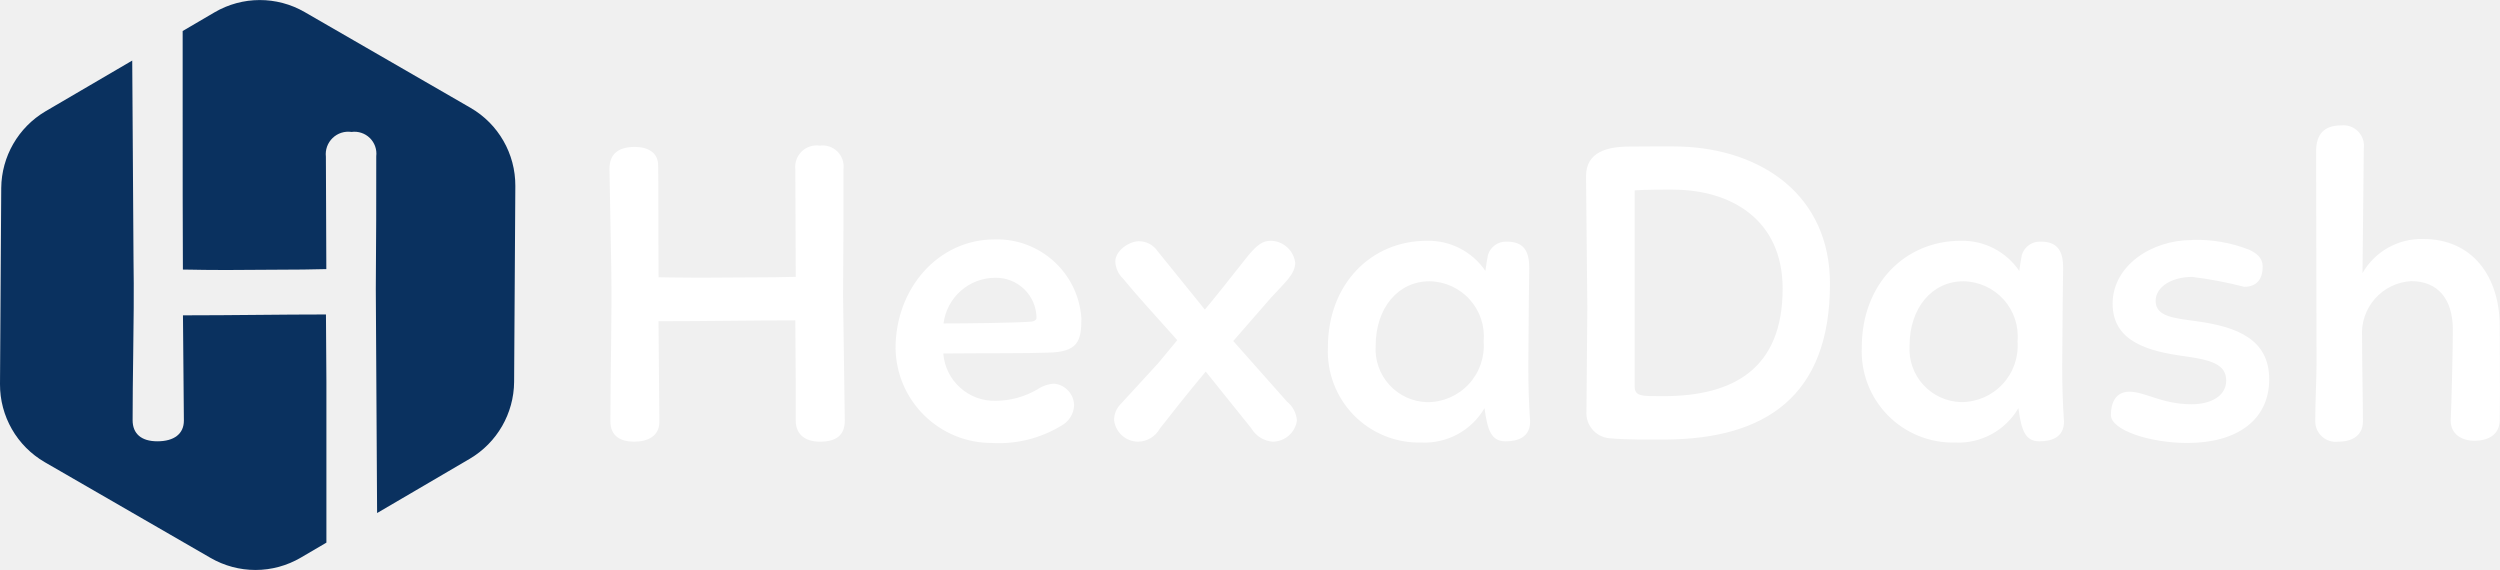
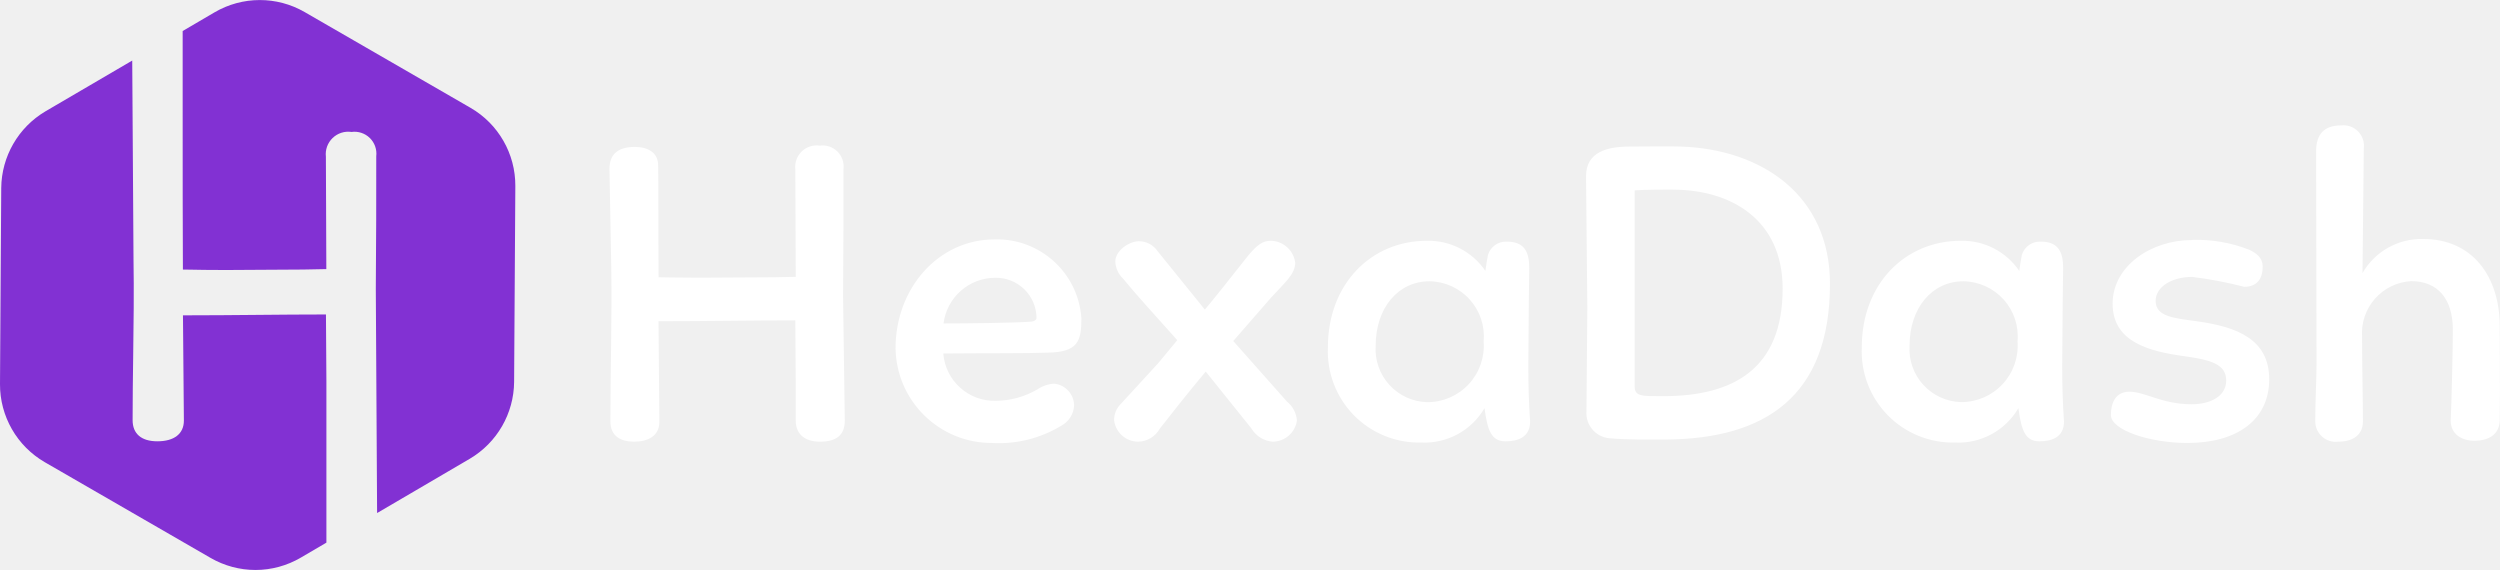
<svg xmlns="http://www.w3.org/2000/svg" width="139.467" height="31.797" viewBox="0 0 139.467 31.797">
  <g id="Logo_white" data-name="Logo white" transform="translate(-38 -30.203)">
-     <path id="Subtraction_14" data-name="Subtraction 14" d="M21.416,36.706a5.007,5.007,0,0,1-2.5-.67L9.663,30.694a5.009,5.009,0,0,1-2.5-4.361L7.232,15.4A5.022,5.022,0,0,1,9.7,11.119L14.54,8.287l.071,11.081c.03,1.792.006,3.622-.018,5.392-.016,1.178-.032,2.4-.032,3.589,0,.76.49,1.179,1.38,1.179.941,0,1.48-.421,1.48-1.154L17.37,22.5h.154c1.323,0,2.658-.012,3.948-.024,1.343-.012,2.612-.024,3.875-.024l.025,3.738v8.991l-1.429.837A5.006,5.006,0,0,1,21.416,36.706ZM28.2,33.524v0l-.072-12.5c.025-3.286.025-4.575.025-7.4a1.222,1.222,0,0,0-1.38-1.354,1.254,1.254,0,0,0-1.43,1.38c0,.691.005,1.633.011,2.631.007,1.17.014,2.5.014,3.64l-1.28.025c-.682,0-1.442.006-2.177.013s-1.477.013-2.137.013c-.976,0-1.567-.011-1.958-.019-.194,0-.334-.006-.45-.006-.013-1.994-.013-5.809-.013-9.174,0-1.491,0-2.925,0-4.134l1.779-1.042a5,5,0,0,1,5.027-.015l9.253,5.342a5.008,5.008,0,0,1,2.5,4.361l-.068,10.93A5.026,5.026,0,0,1,33.374,30.5l-5.168,3.027Z" transform="translate(30.837 25.294)" fill="#0A315F" />
+     <path id="Subtraction_14" data-name="Subtraction 14" d="M21.416,36.706a5.007,5.007,0,0,1-2.5-.67L9.663,30.694a5.009,5.009,0,0,1-2.5-4.361L7.232,15.4A5.022,5.022,0,0,1,9.7,11.119L14.54,8.287l.071,11.081c.03,1.792.006,3.622-.018,5.392-.016,1.178-.032,2.4-.032,3.589,0,.76.49,1.179,1.38,1.179.941,0,1.48-.421,1.48-1.154L17.37,22.5h.154c1.323,0,2.658-.012,3.948-.024,1.343-.012,2.612-.024,3.875-.024l.025,3.738v8.991l-1.429.837A5.006,5.006,0,0,1,21.416,36.706ZM28.2,33.524v0l-.072-12.5c.025-3.286.025-4.575.025-7.4a1.222,1.222,0,0,0-1.38-1.354,1.254,1.254,0,0,0-1.43,1.38c0,.691.005,1.633.011,2.631.007,1.17.014,2.5.014,3.64l-1.28.025c-.682,0-1.442.006-2.177.013s-1.477.013-2.137.013c-.976,0-1.567-.011-1.958-.019-.194,0-.334-.006-.45-.006-.013-1.994-.013-5.809-.013-9.174,0-1.491,0-2.925,0-4.134l1.779-1.042a5,5,0,0,1,5.027-.015l9.253,5.342a5.008,5.008,0,0,1,2.5,4.361l-.068,10.93A5.026,5.026,0,0,1,33.374,30.5l-5.168,3.027Z" transform="translate(30.837 25.294)" fill="#8231d3" />
    <path id="Path_99" data-name="Path 99" d="M14.88-8.016c.024-3.144.024-4.416.024-7.08a1.173,1.173,0,0,0-1.32-1.3,1.2,1.2,0,0,0-1.368,1.32c0,1.44.024,3.984.024,6l-1.224.024c-1.3,0-2.856.024-4.128.024-1.392,0-1.968-.024-2.3-.024-.024-3.816,0-4.752-.024-6.24,0-.72-.576-1.032-1.3-1.032-.912,0-1.416.384-1.416,1.224l.1,5.5C1.992-6.744,1.9-3.864,1.9-1.008,1.9-.192,2.472.12,3.216.12c.768,0,1.416-.312,1.416-1.1L4.584-6.6c2.592,0,5.184-.048,7.632-.048l.024,3.576v2.016c0,.792.552,1.176,1.344,1.176.888,0,1.392-.336,1.392-1.176ZM20.472-4.8c2.856-.024,4.488,0,5.832-.048,1.68-.024,1.872-.648,1.872-1.9a4.716,4.716,0,0,0-4.848-4.416c-3.12,0-5.52,2.712-5.52,6.072A5.363,5.363,0,0,0,23.184.192a6.69,6.69,0,0,0,3.864-.96,1.358,1.358,0,0,0,.72-1.1,1.235,1.235,0,0,0-1.1-1.248,1.815,1.815,0,0,0-.936.312A4.656,4.656,0,0,1,23.4-2.16,2.861,2.861,0,0,1,20.472-4.8Zm2.9-4.224a2.258,2.258,0,0,1,2.3,2.232c0,.12-.12.192-.288.216-1.008.072-3.648.1-4.9.1A2.916,2.916,0,0,1,23.376-9.024Zm7.008,7.032A1.253,1.253,0,0,0,30-1.08,1.355,1.355,0,0,0,31.344.12a1.406,1.406,0,0,0,1.2-.72c.6-.768,1.464-1.872,2.568-3.192.576.72,1.968,2.448,2.544,3.168a1.516,1.516,0,0,0,1.2.744A1.375,1.375,0,0,0,40.2-1.056a1.487,1.487,0,0,0-.552-1.056l-3-3.384L38.76-7.92c.744-.816,1.344-1.3,1.344-1.944a1.4,1.4,0,0,0-1.368-1.224c-.432,0-.744.216-1.248.816-1.08,1.368-1.92,2.424-2.424,3.024-.5-.624-1.152-1.416-2.64-3.264a1.268,1.268,0,0,0-1.056-.552c-.576.024-1.3.552-1.3,1.128a1.382,1.382,0,0,0,.432.96c.744.912,1.848,2.112,2.616,2.976l.408.456L32.472-4.272ZM53.136-7.728l.024-1.848c0-.912-.288-1.464-1.248-1.464a1.047,1.047,0,0,0-1.056.744c-.048.216-.1.6-.144.888a3.839,3.839,0,0,0-3.264-1.68c-3.12,0-5.52,2.424-5.52,5.928A5.085,5.085,0,0,0,47.136.168a3.869,3.869,0,0,0,3.528-1.92C50.832-.5,51.048.1,51.84.1c.7,0,1.368-.24,1.368-1.1-.072-1.032-.1-2.04-.1-3.072Zm-8.544,2.5c0-2.136,1.272-3.6,3-3.6a3.074,3.074,0,0,1,3.024,3.36,3.145,3.145,0,0,1-3.144,3.384A2.956,2.956,0,0,1,44.592-5.232Zm11.736-9.456.072,7.32-.048,5.784A1.406,1.406,0,0,0,57.624-.072C58.68.024,59.856,0,60.816,0c5.472-.048,9.12-2.376,9.12-8.688,0-4.944-3.816-7.512-8.328-7.656-.336-.024-2.424,0-2.832,0C57.528-16.344,56.328-16.056,56.328-14.688Zm4.848.744c3.216,0,6.12,1.656,6.12,5.52,0,4.488-2.76,6-6.648,6-1.224,0-1.608.024-1.608-.552V-13.9C59.592-13.944,60.84-13.944,61.176-13.944ZM82.92-7.728l.024-1.848c0-.912-.288-1.464-1.248-1.464a1.047,1.047,0,0,0-1.056.744c-.048.216-.1.6-.144.888a3.839,3.839,0,0,0-3.264-1.68c-3.12,0-5.52,2.424-5.52,5.928A5.085,5.085,0,0,0,76.92.168a3.869,3.869,0,0,0,3.528-1.92C80.616-.5,80.832.1,81.624.1c.7,0,1.368-.24,1.368-1.1-.072-1.032-.1-2.04-.1-3.072Zm-8.544,2.5c0-2.136,1.272-3.6,3-3.6A3.074,3.074,0,0,1,80.4-5.472a3.145,3.145,0,0,1-3.144,3.384A2.956,2.956,0,0,1,74.376-5.232Zm15.744-5.9c-2.256,0-4.416,1.44-4.416,3.552,0,2.16,2.088,2.664,4.008,2.928C91.2-4.44,92.04-4.2,92.04-3.288c0,.864-.864,1.32-1.92,1.32-1.68,0-2.592-.7-3.48-.7-.768,0-1.032.624-1.032,1.3,0,.84,2.16,1.56,4.272,1.56,2.784,0,4.56-1.3,4.56-3.552,0-2.208-1.752-2.928-4.056-3.24-1.2-.168-2.28-.24-2.28-1.128,0-.816.936-1.344,2.04-1.344a22.584,22.584,0,0,1,2.9.552c.72,0,1.032-.456,1.032-1.128,0-.48-.336-.744-.744-.936A7.994,7.994,0,0,0,90.12-11.136Zm6.936-4.944L97.08-4.2c0,.768-.072,2.136-.072,3.192A1.145,1.145,0,0,0,98.3.12c.816,0,1.368-.384,1.368-1.128,0-1.1-.048-3.264-.048-4.728a2.907,2.907,0,0,1,2.736-3.1c1.464,0,2.328.96,2.328,2.712,0,1.08-.072,4.152-.12,5.064,0,.768.624,1.128,1.32,1.128.816,0,1.392-.36,1.416-1.128.024-1.944,0-3.624,0-5.256,0-2.736-1.488-4.872-4.272-4.872a3.8,3.8,0,0,0-3.384,1.9c.048-5.088.072-6.192.072-6.936a1.148,1.148,0,0,0-1.272-1.3C97.512-17.52,97.056-17.04,97.056-16.08Z" transform="translate(70.152 54.723)" fill="#fff" />
  </g>
</svg>
